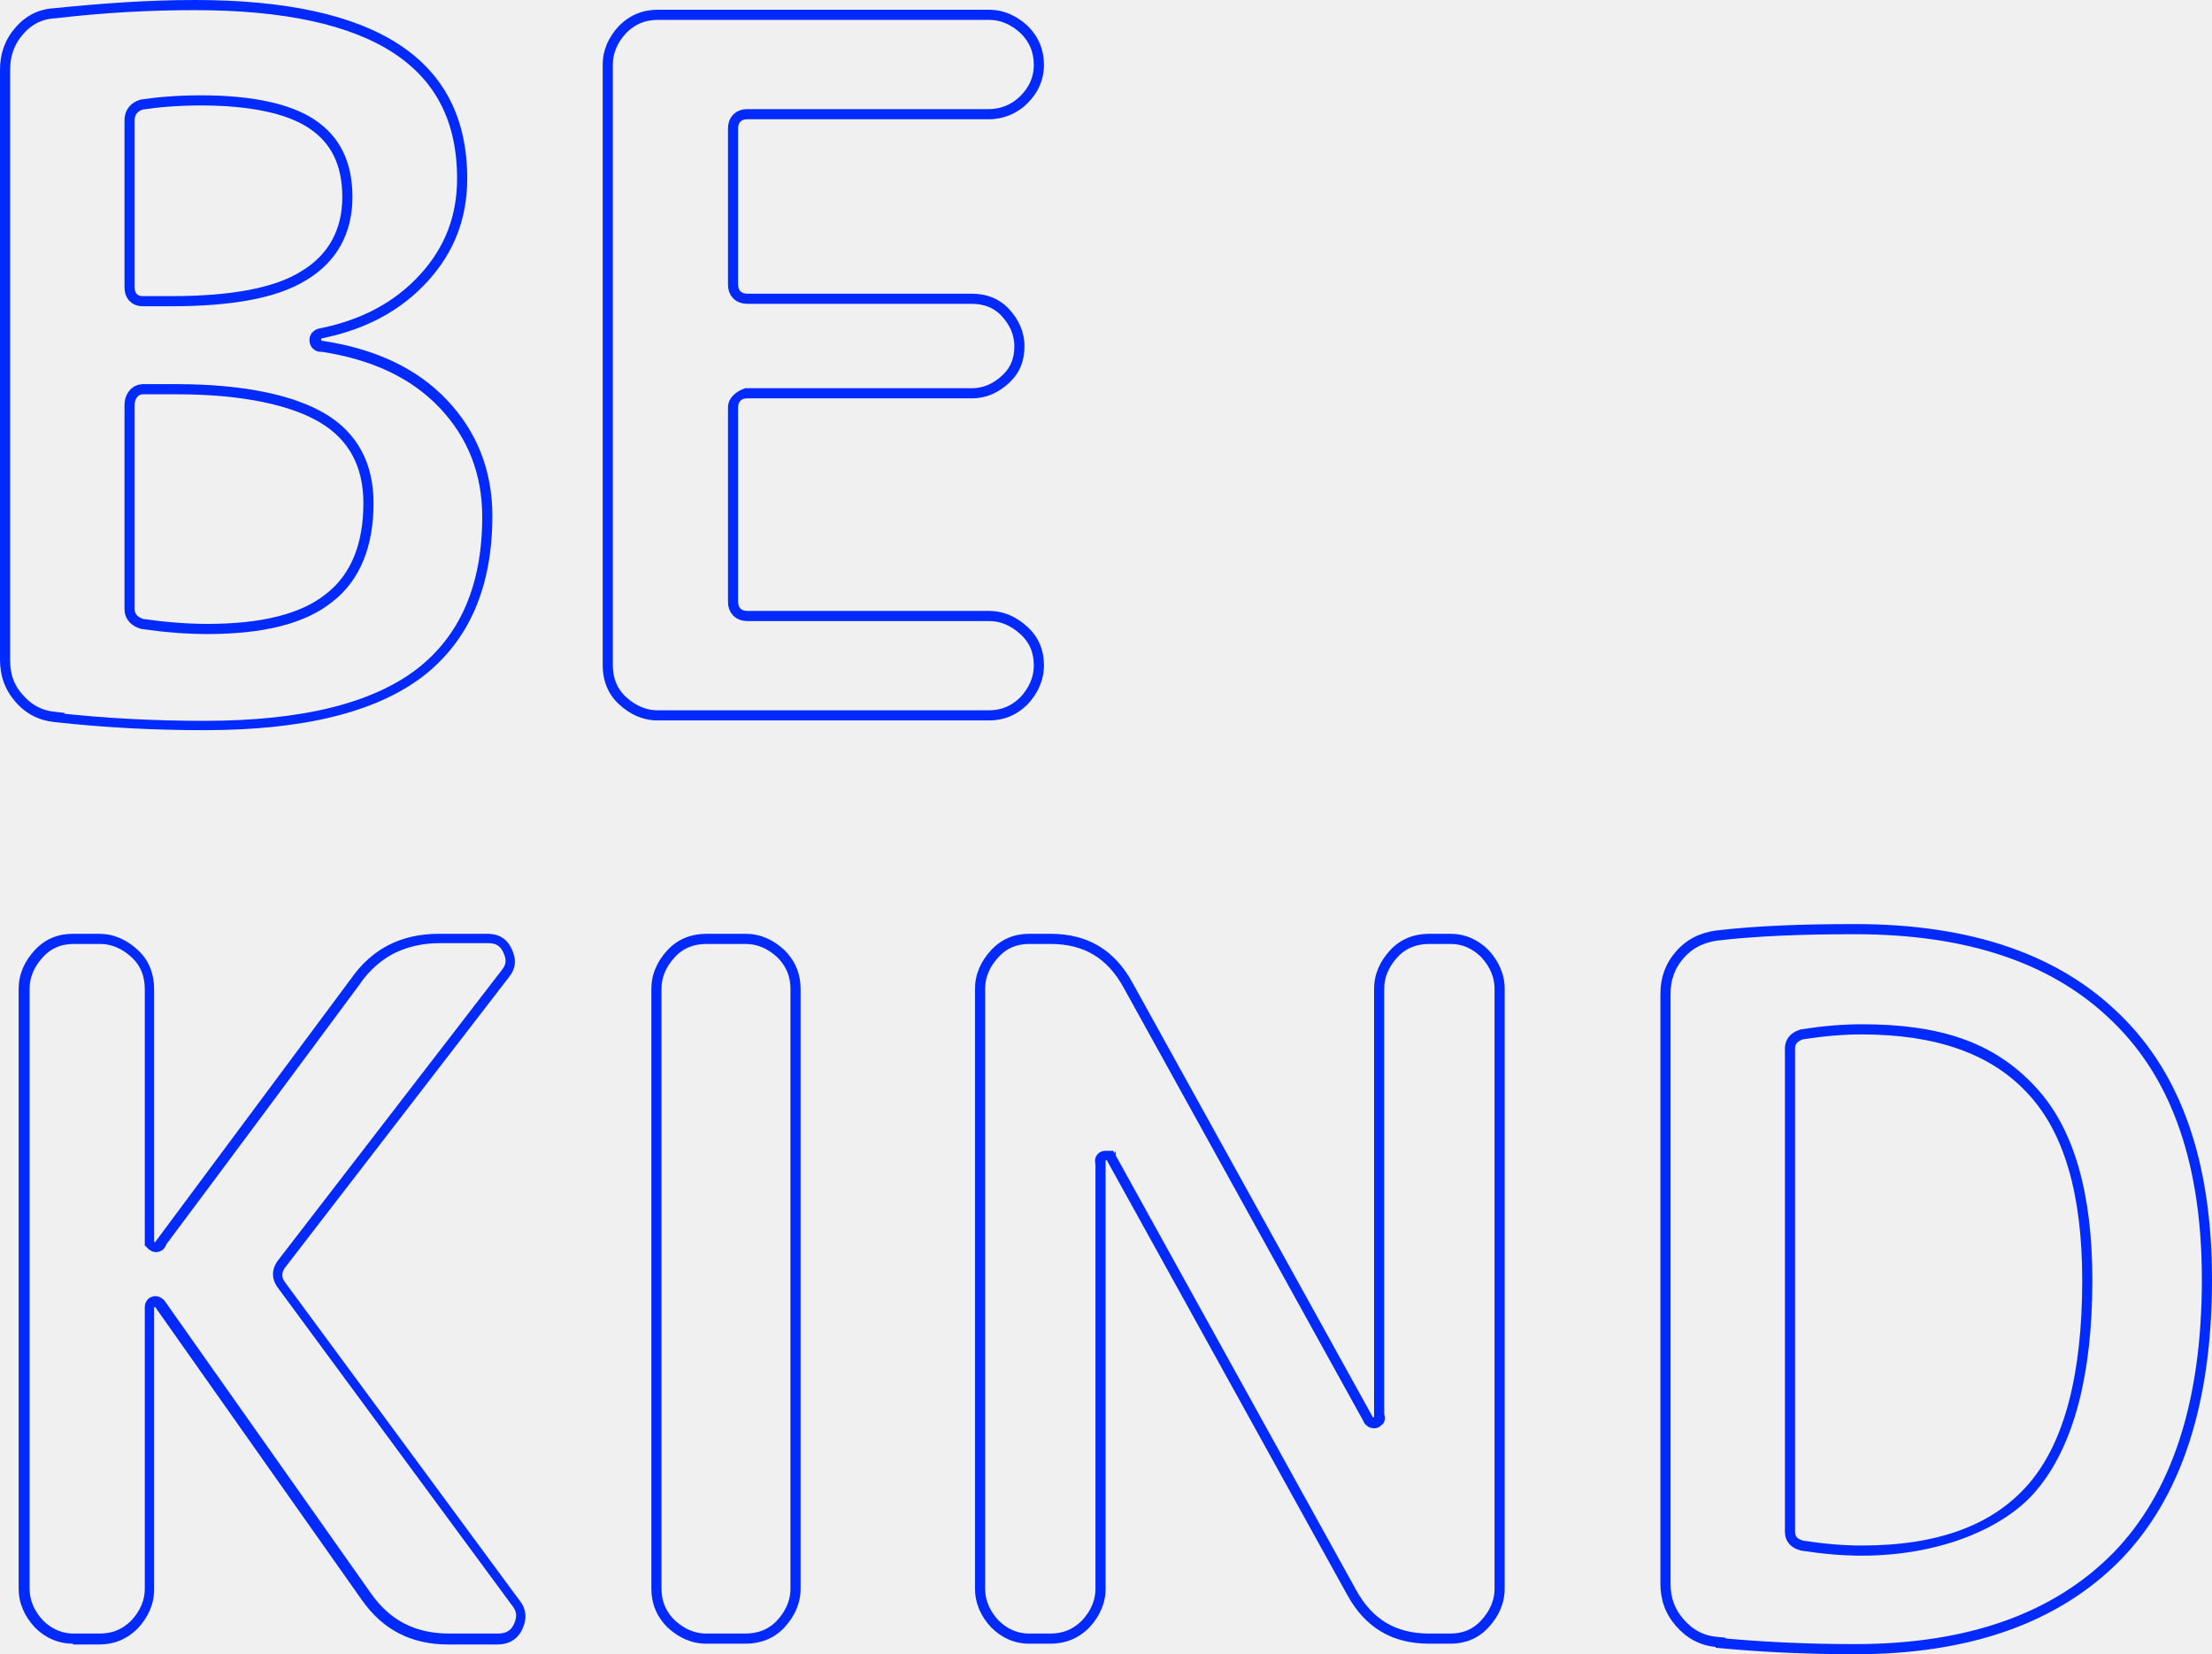
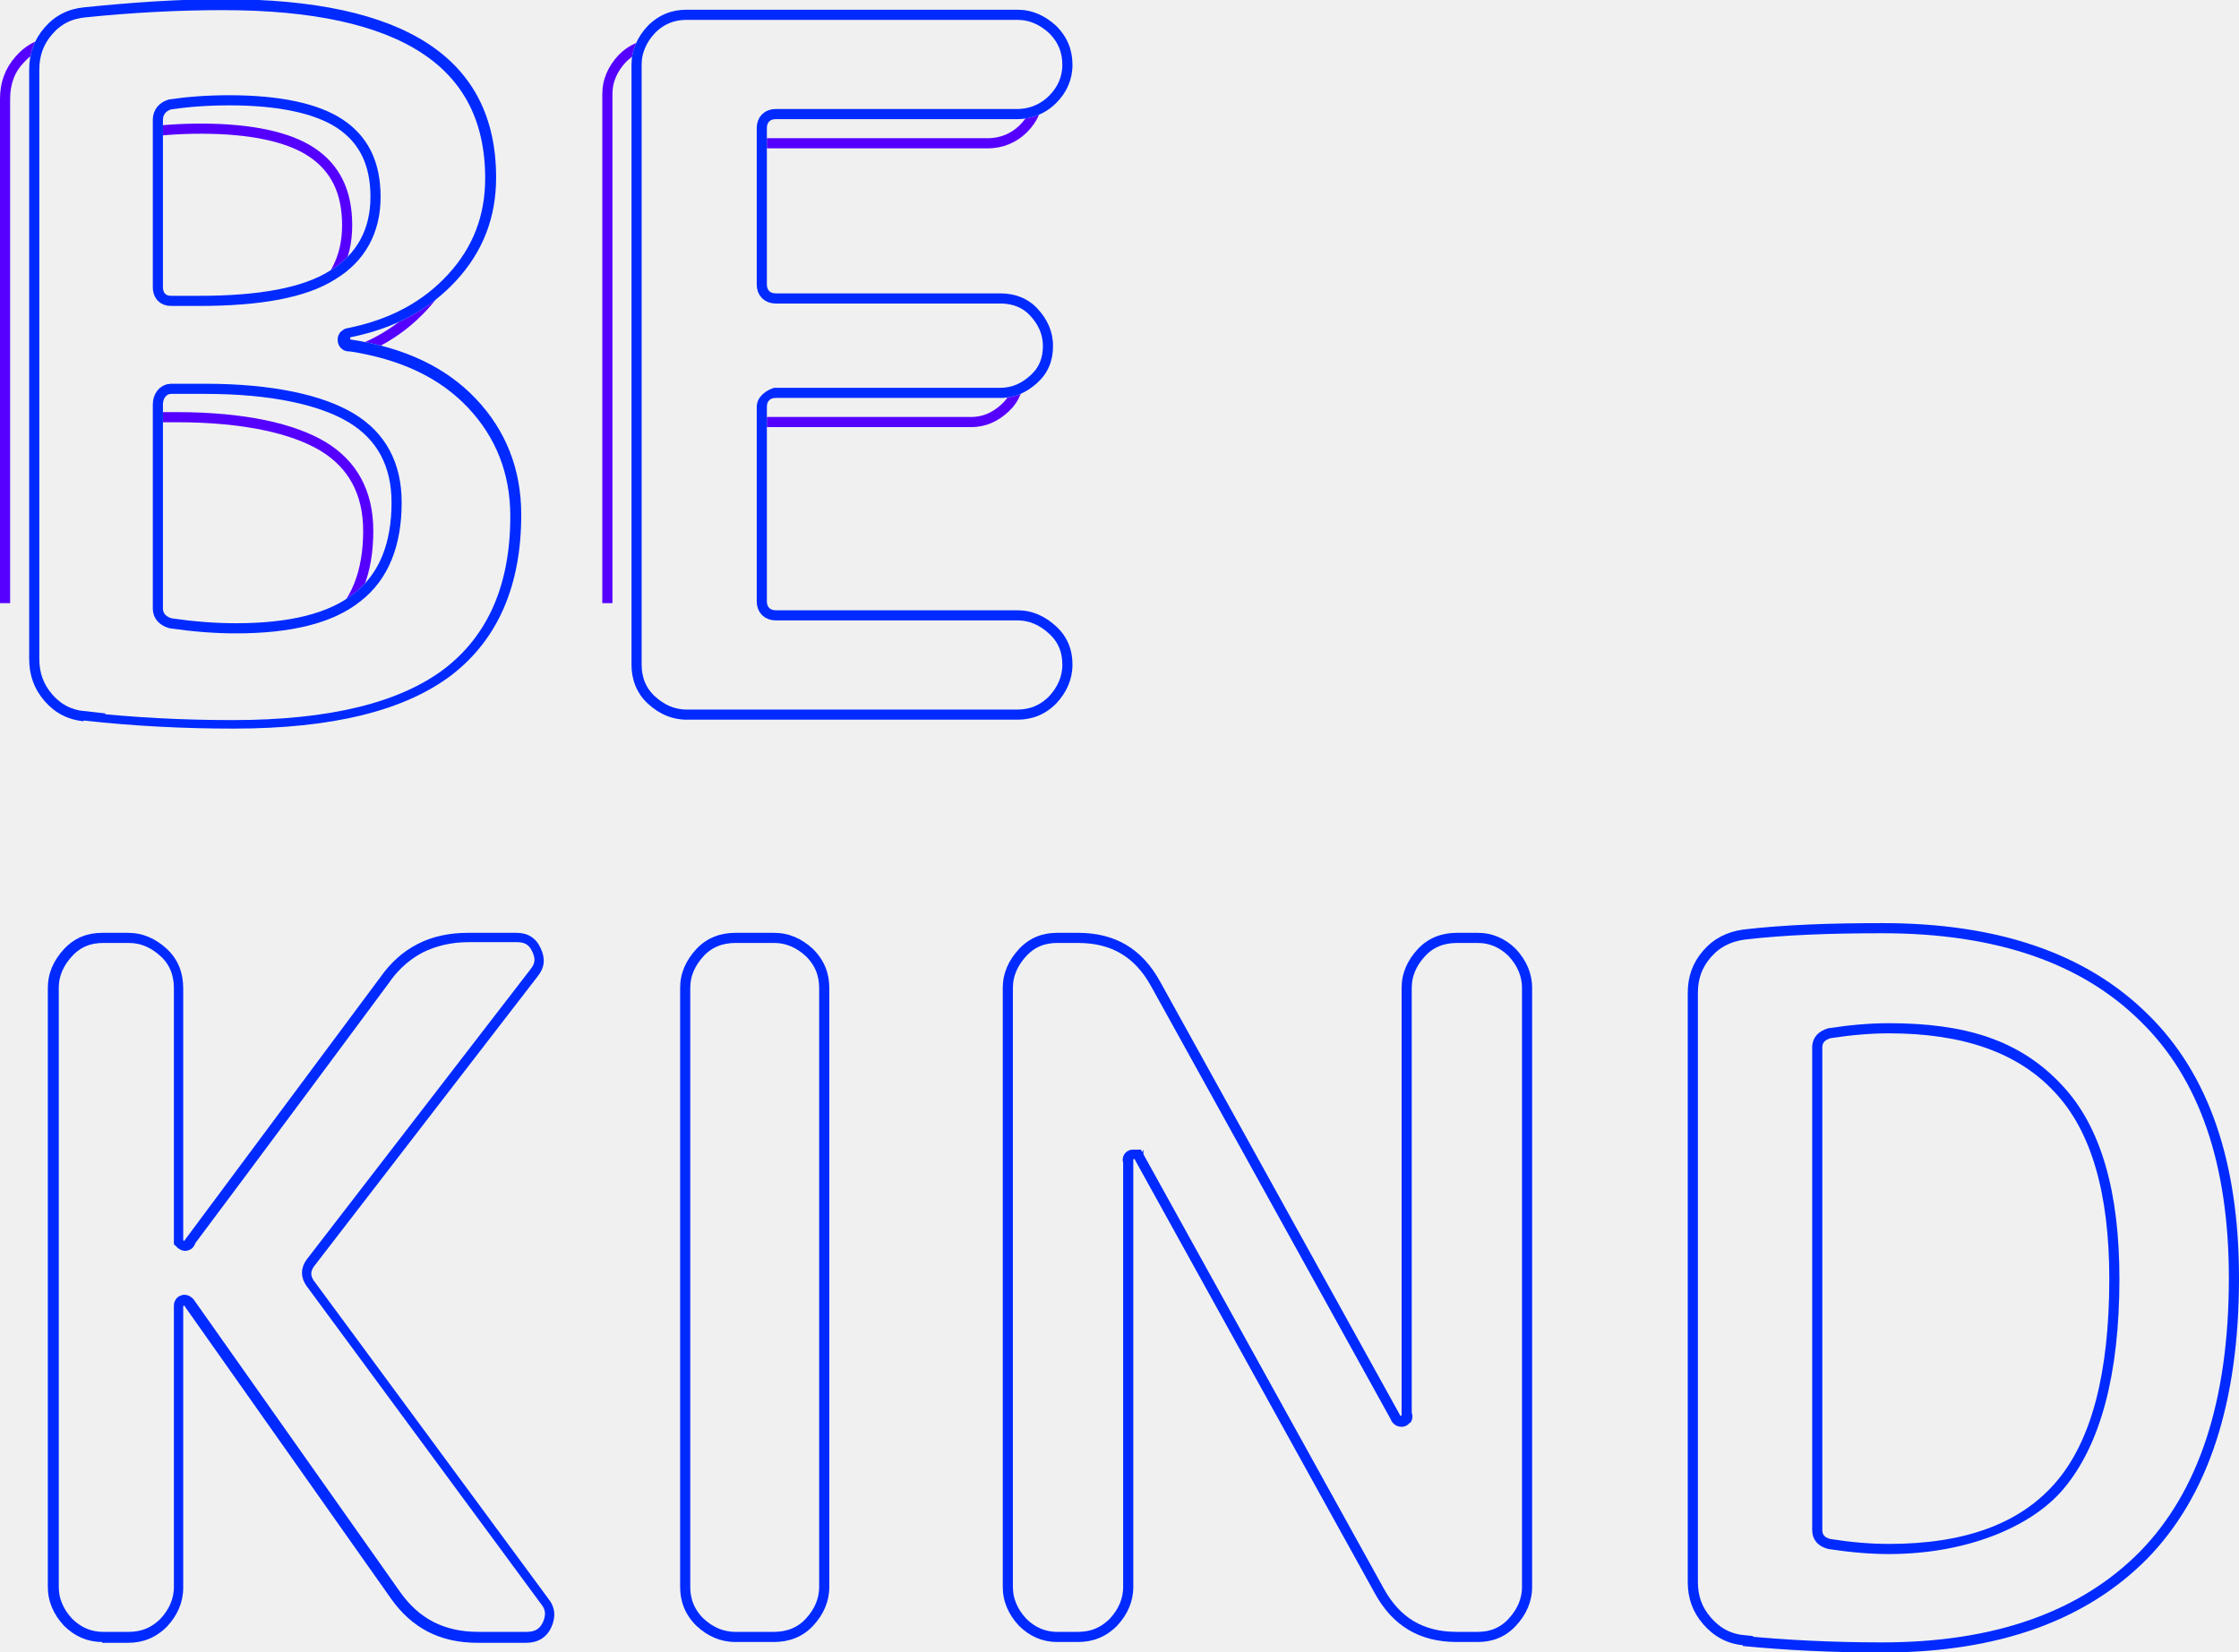
- <svg xmlns="http://www.w3.org/2000/svg" id="Layer_1" data-name="Layer 1" viewBox="0 0 27.27 20.38">
+ <svg xmlns="http://www.w3.org/2000/svg" id="Layer_1" data-name="Layer 1" viewBox="0 0 27.62 20.38">
  <defs>
    <style>
      .cls-1 {
        mask: url(#mask);
      }

      .cls-2 {
        filter: url(#luminosity-invert);
      }

      .cls-3 {
        filter: url(#luminosity-noclip);
      }

      .cls-4 {
+         filter: url(#luminosity-noclip-2);
+       }
+ 
+       .cls-5 {
        fill: #002aff;
      }

-       .cls-5 {
+       .cls-6, .cls-7 {
+         fill: #fff;
+       }
+ 
+       .cls-8 {
+         fill: #50f;
+       }
+ 
+       .cls-9 {
+         mask: url(#mask-2);
+       }
+ 
+       .cls-10 {
        mask: url(#mask-1);
      }

-       .cls-6 {
-         fill: #fff;
+       .cls-7 {
        stroke: #000;
        stroke-miterlimit: 10;
        stroke-width: .25px;
      }
    </style>
    <filter id="luminosity-invert" color-interpolation-filters="sRGB" filterUnits="userSpaceOnUse">
      <feColorMatrix values="-1 0 0 0 1 0 -1 0 0 1 0 0 -1 0 1 0 0 0 1 0" />
    </filter>
-     <mask id="mask" x=".11" y="11.26" width="27.29" height="9.25" maskUnits="userSpaceOnUse">
+     <mask id="mask" x=".46" y="11.26" width="27.29" height="9.25" maskUnits="userSpaceOnUse">
      <g class="cls-2">
        <g id="KIND1">
-           <path class="cls-6" d="M1.93,15.29h0s.81-1.08,2.41-3.24c.06-.09,.21-.28,.46-.41,.18-.09,.39-.14,.62-.14h.6c.14,0,.24,.06,.3,.19s.05,.24-.04,.35l-2.76,3.58c-.04,.06-.04,.11,0,.17l2.89,3.92c.09,.11,.1,.23,.04,.36s-.17,.19-.31,.19h-.6c-.46,0-.81-.18-1.07-.55l-2.54-3.6s-.02-.02-.02,0v3.47c0,.18-.07,.34-.2,.48-.14,.14-.3,.2-.48,.2h-.32c-.18,0-.34-.07-.47-.2-.13-.14-.2-.3-.2-.48v-7.39c0-.18,.07-.34,.2-.48,.13-.14,.29-.2,.47-.2h.32c.18,0,.34,.07,.48,.2s.2,.3,.2,.48v3.11s.02,.02,.02,0Z" />
-           <path class="cls-6" d="M8.71,20.26c-.18,0-.34-.07-.48-.2-.14-.14-.2-.3-.2-.48v-7.39c0-.18,.07-.34,.2-.48s.3-.2,.48-.2h.48c.18,0,.34,.07,.48,.2,.14,.14,.2,.3,.2,.48v7.39c0,.18-.07,.34-.2,.48s-.3,.2-.48,.2h-.48Z" />
-           <path class="cls-6" d="M12.69,20.26c-.18,0-.34-.07-.47-.2-.13-.14-.2-.3-.2-.48v-7.39c0-.18,.07-.34,.2-.48,.13-.14,.29-.2,.47-.2h.26c.46,0,.79,.2,1.01,.6l2.96,5.35s0,.02,.02,.02,0-.01,0-.02v-5.27c0-.18,.07-.34,.2-.48s.3-.2,.48-.2h.26c.18,0,.34,.07,.47,.2,.13,.14,.2,.3,.2,.48v7.39c0,.18-.07,.34-.2,.48-.13,.14-.29,.2-.47,.2h-.26c-.46,0-.79-.2-1.01-.6l-2.96-5.35s-.04,0-.02,0v5.27c0,.18-.07,.34-.2,.48-.14,.14-.3,.2-.48,.2h-.26Z" />
-           <path class="cls-6" d="M21.15,20.3c-.2-.02-.36-.11-.49-.26-.13-.15-.19-.32-.19-.52v-7.27c0-.2,.06-.37,.19-.52,.13-.15,.29-.23,.49-.26,.51-.06,1.08-.08,1.72-.08,1.42,0,2.51,.37,3.27,1.12,.76,.74,1.13,1.83,1.13,3.26,0,1.54-.38,2.69-1.13,3.46-.76,.77-1.85,1.16-3.27,1.16-.63,0-1.2-.03-1.72-.08Zm.98-7.4v5.98c0,.06,.03,.09,.1,.11,.26,.04,.5,.06,.72,.06,.94,0,1.7-.33,2.06-.76,.43-.51,.66-1.35,.66-2.51,0-1.05-.22-1.82-.67-2.3-.49-.53-1.13-.73-2.05-.73-.22,0-.46,.02-.72,.06-.06,.02-.1,.05-.1,.11Z" />
+           <path class="cls-7" d="M2.29,15.29h0s.81-1.08,2.41-3.24c.06-.09,.21-.28,.46-.41,.18-.09,.39-.14,.62-.14h.6c.14,0,.24,.06,.3,.19s.05,.24-.04,.35l-2.76,3.58c-.04,.06-.04,.11,0,.17l2.89,3.92c.09,.11,.1,.23,.04,.36s-.17,.19-.31,.19h-.6c-.46,0-.81-.18-1.07-.55l-2.54-3.6s-.02-.02-.02,0v3.47c0,.18-.07,.34-.2,.48-.14,.14-.3,.2-.48,.2h-.32c-.18,0-.34-.07-.47-.2-.13-.14-.2-.3-.2-.48v-7.39c0-.18,.07-.34,.2-.48,.13-.14,.29-.2,.47-.2h.32c.18,0,.34,.07,.48,.2s.2,.3,.2,.48v3.11s.02,.02,.02,0Z" />
+           <path class="cls-7" d="M9.07,20.26c-.18,0-.34-.07-.48-.2-.14-.14-.2-.3-.2-.48v-7.39c0-.18,.07-.34,.2-.48s.3-.2,.48-.2h.48c.18,0,.34,.07,.48,.2,.14,.14,.2,.3,.2,.48v7.39c0,.18-.07,.34-.2,.48s-.3,.2-.48,.2h-.48Z" />
+           <path class="cls-7" d="M13.04,20.26c-.18,0-.34-.07-.47-.2-.13-.14-.2-.3-.2-.48v-7.39c0-.18,.07-.34,.2-.48,.13-.14,.29-.2,.47-.2h.26c.46,0,.79,.2,1.01,.6l2.96,5.35s0,.02,.02,.02,0-.01,0-.02v-5.27c0-.18,.07-.34,.2-.48s.3-.2,.48-.2h.26c.18,0,.34,.07,.47,.2,.13,.14,.2,.3,.2,.48v7.39c0,.18-.07,.34-.2,.48-.13,.14-.29,.2-.47,.2h-.26c-.46,0-.79-.2-1.01-.6l-2.96-5.35s-.04,0-.02,0v5.27c0,.18-.07,.34-.2,.48-.14,.14-.3,.2-.48,.2h-.26Z" />
+           <path class="cls-7" d="M21.5,20.3c-.2-.02-.36-.11-.49-.26-.13-.15-.19-.32-.19-.52v-7.27c0-.2,.06-.37,.19-.52,.13-.15,.29-.23,.49-.26,.51-.06,1.08-.08,1.72-.08,1.42,0,2.51,.37,3.27,1.12,.76,.74,1.13,1.83,1.13,3.26,0,1.54-.38,2.69-1.13,3.46-.76,.77-1.85,1.16-3.27,1.16-.63,0-1.2-.03-1.72-.08Zm.98-7.4v5.98c0,.06,.03,.09,.1,.11,.26,.04,.5,.06,.72,.06,.94,0,1.7-.33,2.06-.76,.43-.51,.66-1.35,.66-2.51,0-1.05-.22-1.82-.67-2.3-.49-.53-1.13-.73-2.05-.73-.22,0-.46,.02-.72,.06-.06,.02-.1,.05-.1,.11Z" />
        </g>
      </g>
    </mask>
-     <mask id="mask-1" x="-.12" y="-.12" width="13.13" height="9.25" maskUnits="userSpaceOnUse">
+     <mask id="mask-1" x="-.12" width="13.35" height="9.48" maskUnits="userSpaceOnUse">
      <g class="cls-2">
        <g class="cls-3">
-           <g id="BE1_CLIPPER">
-             <path class="cls-6" d="M.67,8.9c-.19-.02-.35-.1-.48-.25C.06,8.51,0,8.34,0,8.14V.86C0,.66,.06,.49,.19,.34,.32,.19,.48,.11,.68,.1,1.28,.03,1.85,0,2.4,0,4.64,0,5.76,.73,5.76,2.2c0,.49-.16,.91-.49,1.27-.33,.36-.76,.59-1.3,.7,0,0-.03,0-.03,.02,0,.03,.02,.02,.03,.02,.66,.1,1.17,.34,1.54,.73,.37,.39,.56,.87,.56,1.43,0,.88-.29,1.54-.86,1.98-.58,.44-1.47,.66-2.69,.66-.61,0-1.22-.03-1.85-.1ZM1.66,1.49V3.54c0,.07,.03,.11,.1,.11h.35c.74,0,1.28-.1,1.61-.31,.33-.2,.5-.51,.5-.91s-.14-.67-.41-.85-.72-.28-1.33-.28c-.28,0-.52,.02-.72,.05-.06,.02-.1,.06-.1,.13Zm0,3.5v2.52c0,.06,.04,.1,.11,.12,.28,.04,.54,.06,.79,.06,.66,0,1.15-.12,1.46-.37,.31-.24,.46-.62,.46-1.12,0-.45-.18-.78-.53-.99s-.94-.35-1.77-.35h-.42c-.06,0-.1,.06-.1,.13Z" />
-             <path class="cls-6" d="M8.11,8.88c-.18,0-.34-.07-.48-.2s-.2-.3-.2-.48V.8c0-.18,.07-.34,.2-.48,.14-.14,.3-.2,.48-.2h4.08c.18,0,.34,.07,.48,.2,.14,.14,.2,.3,.2,.48s-.07,.34-.2,.47-.3,.2-.48,.2h-2.98c-.07,0-.11,.04-.11,.11v1.93c0,.07,.04,.11,.11,.11h2.77c.18,0,.34,.06,.46,.19,.12,.13,.19,.28,.19,.46s-.06,.33-.19,.45-.28,.19-.46,.19h-2.77s-.11,.04-.11,.11v2.4c0,.07,.04,.11,.11,.11h2.98c.18,0,.34,.07,.48,.2,.14,.13,.2,.29,.2,.47s-.07,.34-.2,.48c-.14,.14-.3,.2-.48,.2h-4.08Z" />
+           <g>
+             <g id="BE1_CLIPPER">
+               <path class="cls-7" d="M.67,9.26c-.19-.02-.35-.1-.48-.25C.06,8.86,0,8.69,0,8.49V1.22C0,1.02,.06,.84,.19,.7c.13-.15,.29-.23,.49-.25,.59-.06,1.16-.1,1.72-.1,2.24,0,3.36,.73,3.36,2.2,0,.49-.16,.91-.49,1.27-.33,.36-.76,.59-1.3,.7,0,0-.03,0-.03,.02,0,.03,.02,.02,.03,.02,.66,.1,1.17,.34,1.54,.73,.37,.39,.56,.87,.56,1.43,0,.88-.29,1.54-.86,1.98-.58,.44-1.47,.66-2.69,.66-.61,0-1.22-.03-1.85-.1ZM1.66,1.84V3.89c0,.07,.03,.11,.1,.11h.35c.74,0,1.28-.1,1.61-.31,.33-.2,.5-.51,.5-.91s-.14-.67-.41-.85-.72-.28-1.33-.28c-.28,0-.52,.02-.72,.05-.06,.02-.1,.06-.1,.13Zm0,3.5v2.52c0,.06,.04,.1,.11,.12,.28,.04,.54,.06,.79,.06,.66,0,1.15-.12,1.46-.37,.31-.24,.46-.62,.46-1.12,0-.45-.18-.78-.53-.99s-.94-.35-1.77-.35h-.42c-.06,0-.1,.06-.1,.13Z" />
+               <path class="cls-7" d="M8.11,9.23c-.18,0-.34-.07-.48-.2s-.2-.3-.2-.48V1.16c0-.18,.07-.34,.2-.48,.14-.14,.3-.2,.48-.2h4.08c.18,0,.34,.07,.48,.2,.14,.14,.2,.3,.2,.48s-.07,.34-.2,.47-.3,.2-.48,.2h-2.98c-.07,0-.11,.04-.11,.11v1.93c0,.07,.04,.11,.11,.11h2.77c.18,0,.34,.06,.46,.19,.12,.13,.19,.28,.19,.46s-.06,.33-.19,.45-.28,.19-.46,.19h-2.77s-.11,.04-.11,.11v2.4c0,.07,.04,.11,.11,.11h2.98c.18,0,.34,.07,.48,.2,.14,.13,.2,.29,.2,.47s-.07,.34-.2,.48c-.14,.14-.3,.2-.48,.2h-4.08Z" />
+             </g>
+             <g id="BE1_MASK_FOR_B2">
+               <path class="cls-6" d="M1.03,8.9c-.19-.02-.35-.1-.48-.25-.13-.15-.19-.32-.19-.52V.86c0-.2,.06-.37,.19-.52,.13-.15,.29-.23,.49-.25,.59-.06,1.16-.1,1.72-.1,2.24,0,3.36,.73,3.36,2.2,0,.49-.16,.91-.49,1.27-.33,.36-.76,.59-1.3,.7,0,0-.01,0-.01,.01,0,.02,0,.02,.01,.02,.66,.1,1.17,.34,1.54,.73,.37,.39,.56,.87,.56,1.43,0,.88-.29,1.54-.86,1.98-.58,.44-1.47,.66-2.69,.66-.61,0-1.22-.03-1.85-.1ZM2.01,1.49V3.54c0,.07,.03,.11,.1,.11h.35c.74,0,1.28-.1,1.61-.31,.33-.2,.5-.51,.5-.91s-.14-.67-.41-.85-.72-.28-1.33-.28c-.28,0-.52,.02-.72,.05-.06,.02-.1,.06-.1,.13Zm0,3.5v2.52c0,.06,.04,.1,.11,.12,.28,.04,.54,.06,.79,.06,.66,0,1.15-.12,1.46-.37,.31-.24,.46-.62,.46-1.12,0-.45-.18-.78-.53-.99s-.94-.35-1.77-.35h-.42c-.06,0-.1,.06-.1,.13Z" />
+               <path class="cls-6" d="M8.47,8.88c-.18,0-.34-.07-.48-.2s-.2-.3-.2-.48V.8c0-.18,.07-.34,.2-.48,.14-.14,.3-.2,.48-.2h4.08c.18,0,.34,.07,.48,.2,.14,.14,.2,.3,.2,.48s-.07,.34-.2,.47-.3,.2-.48,.2h-2.98c-.07,0-.11,.04-.11,.11v1.93c0,.07,.04,.11,.11,.11h2.77c.18,0,.34,.06,.46,.19,.12,.13,.19,.28,.19,.46s-.06,.33-.19,.45-.28,.19-.46,.19h-2.77c-.07,0-.11,.04-.11,.11v2.4c0,.07,.04,.11,.11,.11h2.98c.18,0,.34,.07,.48,.2,.14,.13,.2,.29,.2,.47s-.07,.34-.2,.48c-.14,.14-.3,.2-.48,.2h-4.08Z" />
+             </g>
+           </g>
+         </g>
+       </g>
+     </mask>
+     <mask id="mask-2" x=".23" y="-.12" width="13.13" height="9.25" maskUnits="userSpaceOnUse">
+       <g class="cls-2">
+         <g class="cls-4">
+           <g id="BE1_CLIPPER-2" data-name="BE1_CLIPPER">
+             <path class="cls-7" d="M1.03,8.9c-.19-.02-.35-.1-.48-.25-.13-.15-.19-.32-.19-.52V.86c0-.2,.06-.37,.19-.52,.13-.15,.29-.23,.49-.25C1.63,.03,2.2,0,2.75,0,4.99,0,6.11,.73,6.11,2.2c0,.49-.16,.91-.49,1.27-.33,.36-.76,.59-1.3,.7,0,0-.03,0-.03,.02,0,.03,.02,.02,.03,.02,.66,.1,1.17,.34,1.54,.73,.37,.39,.56,.87,.56,1.43,0,.88-.29,1.54-.86,1.98-.58,.44-1.47,.66-2.69,.66-.61,0-1.22-.03-1.85-.1ZM2.01,1.49V3.54c0,.07,.03,.11,.1,.11h.35c.74,0,1.28-.1,1.61-.31,.33-.2,.5-.51,.5-.91s-.14-.67-.41-.85-.72-.28-1.33-.28c-.28,0-.52,.02-.72,.05-.06,.02-.1,.06-.1,.13Zm0,3.5v2.52c0,.06,.04,.1,.11,.12,.28,.04,.54,.06,.79,.06,.66,0,1.15-.12,1.46-.37,.31-.24,.46-.62,.46-1.12,0-.45-.18-.78-.53-.99s-.94-.35-1.77-.35h-.42c-.06,0-.1,.06-.1,.13Z" />
+             <path class="cls-7" d="M8.47,8.88c-.18,0-.34-.07-.48-.2s-.2-.3-.2-.48V.8c0-.18,.07-.34,.2-.48,.14-.14,.3-.2,.48-.2h4.08c.18,0,.34,.07,.48,.2,.14,.14,.2,.3,.2,.48s-.07,.34-.2,.47-.3,.2-.48,.2h-2.98c-.07,0-.11,.04-.11,.11v1.93c0,.07,.04,.11,.11,.11h2.77c.18,0,.34,.06,.46,.19,.12,.13,.19,.28,.19,.46s-.06,.33-.19,.45-.28,.19-.46,.19h-2.77s-.11,.04-.11,.11v2.4c0,.07,.04,.11,.11,.11h2.98c.18,0,.34,.07,.48,.2,.14,.13,.2,.29,.2,.47s-.07,.34-.2,.48c-.14,.14-.3,.2-.48,.2h-4.08Z" />
          </g>
        </g>
      </g>
    </mask>
  </defs>
  <g class="cls-1">
    <g id="KIND1-2" data-name="KIND1">
-       <path class="cls-4" d="M.9,20.26c-.18,0-.34-.07-.47-.2-.13-.14-.2-.3-.2-.48v-7.39c0-.18,.07-.34,.2-.48,.13-.14,.29-.2,.47-.2h.32c.18,0,.34,.07,.48,.2s.2,.3,.2,.48v3.11s0,.01,.01,.01c0,0,.01,0,.01-.01l2.41-3.24c.26-.37,.62-.55,1.08-.55h.6c.14,0,.24,.06,.3,.19s.05,.24-.04,.35l-2.76,3.58c-.04,.06-.04,.11,0,.17l2.89,3.92c.09,.11,.1,.23,.04,.36s-.17,.19-.31,.19h-.6c-.46,0-.81-.18-1.07-.55l-2.54-3.6s0-.01-.01-.01c0,0-.01,0-.01,.01v3.47c0,.18-.07,.34-.2,.48-.14,.14-.3,.2-.48,.2h-.32Z" />
-       <path class="cls-4" d="M8.71,20.26c-.18,0-.34-.07-.48-.2-.14-.14-.2-.3-.2-.48v-7.39c0-.18,.07-.34,.2-.48s.3-.2,.48-.2h.48c.18,0,.34,.07,.48,.2,.14,.14,.2,.3,.2,.48v7.39c0,.18-.07,.34-.2,.48s-.3,.2-.48,.2h-.48Z" />
-       <path class="cls-4" d="M12.69,20.26c-.18,0-.34-.07-.47-.2-.13-.14-.2-.3-.2-.48v-7.39c0-.18,.07-.34,.2-.48,.13-.14,.29-.2,.47-.2h.26c.46,0,.79,.2,1.01,.6l2.96,5.35s0,.01,.01,.01c0,0,.01,0,.01-.01v-5.27c0-.18,.07-.34,.2-.48s.3-.2,.48-.2h.26c.18,0,.34,.07,.47,.2,.13,.14,.2,.3,.2,.48v7.39c0,.18-.07,.34-.2,.48-.13,.14-.29,.2-.47,.2h-.26c-.46,0-.79-.2-1.01-.6l-2.96-5.35s0-.01-.01-.01c0,0-.01,0-.01,.01v5.27c0,.18-.07,.34-.2,.48-.14,.14-.3,.2-.48,.2h-.26Z" />
-       <path class="cls-4" d="M21.15,20.3c-.2-.02-.36-.11-.49-.26-.13-.15-.19-.32-.19-.52v-7.27c0-.2,.06-.37,.19-.52,.13-.15,.29-.23,.49-.26,.51-.06,1.08-.08,1.72-.08,1.42,0,2.51,.37,3.27,1.12,.76,.74,1.13,1.83,1.13,3.26,0,1.54-.38,2.69-1.13,3.46-.76,.77-1.85,1.16-3.27,1.16-.63,0-1.2-.03-1.72-.08Zm.98-7.4v5.98c0,.06,.03,.09,.1,.11,.26,.04,.5,.06,.72,.06,.94,0,1.62-.25,2.06-.76,.44-.51,.66-1.35,.66-2.51,0-1.05-.22-1.82-.67-2.3-.45-.49-1.13-.73-2.05-.73-.22,0-.46,.02-.72,.06-.06,.02-.1,.05-.1,.11Z" />
+       <path class="cls-5" d="M1.26,20.26c-.18,0-.34-.07-.47-.2-.13-.14-.2-.3-.2-.48v-7.39c0-.18,.07-.34,.2-.48,.13-.14,.29-.2,.47-.2h.32c.18,0,.34,.07,.48,.2s.2,.3,.2,.48v3.11s0,.01,.01,.01c0,0,.01,0,.01-.01l2.41-3.24c.26-.37,.62-.55,1.08-.55h.6c.14,0,.24,.06,.3,.19s.05,.24-.04,.35l-2.76,3.58c-.04,.06-.04,.11,0,.17l2.89,3.92c.09,.11,.1,.23,.04,.36s-.17,.19-.31,.19h-.6c-.46,0-.81-.18-1.07-.55l-2.54-3.6s0-.01-.01-.01c0,0-.01,0-.01,.01v3.47c0,.18-.07,.34-.2,.48-.14,.14-.3,.2-.48,.2h-.32Z" />
+       <path class="cls-5" d="M9.07,20.26c-.18,0-.34-.07-.48-.2-.14-.14-.2-.3-.2-.48v-7.39c0-.18,.07-.34,.2-.48s.3-.2,.48-.2h.48c.18,0,.34,.07,.48,.2,.14,.14,.2,.3,.2,.48v7.39c0,.18-.07,.34-.2,.48s-.3,.2-.48,.2h-.48Z" />
+       <path class="cls-5" d="M13.04,20.26c-.18,0-.34-.07-.47-.2-.13-.14-.2-.3-.2-.48v-7.39c0-.18,.07-.34,.2-.48,.13-.14,.29-.2,.47-.2h.26c.46,0,.79,.2,1.01,.6l2.96,5.35s0,.01,.01,.01c0,0,.01,0,.01-.01v-5.27c0-.18,.07-.34,.2-.48s.3-.2,.48-.2h.26c.18,0,.34,.07,.47,.2,.13,.14,.2,.3,.2,.48v7.39c0,.18-.07,.34-.2,.48-.13,.14-.29,.2-.47,.2h-.26c-.46,0-.79-.2-1.01-.6l-2.96-5.35s0-.01-.01-.01c0,0-.01,0-.01,.01v5.27c0,.18-.07,.34-.2,.48-.14,.14-.3,.2-.48,.2h-.26Z" />
+       <path class="cls-5" d="M21.5,20.3c-.2-.02-.36-.11-.49-.26-.13-.15-.19-.32-.19-.52v-7.27c0-.2,.06-.37,.19-.52,.13-.15,.29-.23,.49-.26,.51-.06,1.08-.08,1.72-.08,1.42,0,2.51,.37,3.27,1.12,.76,.74,1.13,1.83,1.13,3.26,0,1.54-.38,2.69-1.13,3.46-.76,.77-1.85,1.16-3.27,1.16-.63,0-1.2-.03-1.72-.08Zm.98-7.4v5.98c0,.06,.03,.09,.1,.11,.26,.04,.5,.06,.72,.06,.94,0,1.62-.25,2.06-.76,.44-.51,.66-1.35,.66-2.51,0-1.05-.22-1.82-.67-2.3-.45-.49-1.13-.73-2.05-.73-.22,0-.46,.02-.72,.06-.06,.02-.1,.05-.1,.11Z" />
    </g>
  </g>
-   <g class="cls-5">
+   <g class="cls-10">
+     <g id="BE2">
+       <path class="cls-8" d="M.67,9.26c-.19-.02-.35-.1-.48-.25-.13-.15-.19-.32-.19-.52V1.22c0-.2,.06-.37,.19-.52,.13-.15,.29-.23,.49-.25,.59-.06,1.16-.1,1.72-.1,2.24,0,3.36,.73,3.36,2.2,0,.49-.16,.91-.49,1.27-.33,.36-.76,.59-1.3,.7,0,0-.01,0-.01,.01,0,.02,0,.02,.01,.02,.66,.1,1.17,.34,1.54,.73,.37,.39,.56,.87,.56,1.43,0,.88-.29,1.54-.86,1.98-.58,.44-1.47,.66-2.69,.66-.61,0-1.22-.03-1.85-.1ZM1.66,1.84V3.89c0,.07,.03,.11,.1,.11h.35c.74,0,1.28-.1,1.61-.31,.33-.2,.5-.51,.5-.91s-.14-.67-.41-.85-.72-.28-1.33-.28c-.28,0-.52,.02-.72,.05-.06,.02-.1,.06-.1,.13Zm0,3.5v2.52c0,.06,.04,.1,.11,.12,.28,.04,.54,.06,.79,.06,.66,0,1.15-.12,1.46-.37,.31-.24,.46-.62,.46-1.12,0-.45-.18-.78-.53-.99s-.94-.35-1.77-.35h-.42c-.06,0-.1,.06-.1,.13Z" />
+       <path class="cls-8" d="M8.11,9.23c-.18,0-.34-.07-.48-.2s-.2-.3-.2-.48V1.16c0-.18,.07-.34,.2-.48,.14-.14,.3-.2,.48-.2h4.08c.18,0,.34,.07,.48,.2,.14,.14,.2,.3,.2,.48s-.07,.34-.2,.47-.3,.2-.48,.2h-2.98c-.07,0-.11,.04-.11,.11v1.93c0,.07,.04,.11,.11,.11h2.77c.18,0,.34,.06,.46,.19,.12,.13,.19,.28,.19,.46s-.06,.33-.19,.45-.28,.19-.46,.19h-2.77c-.07,0-.11,.04-.11,.11v2.4c0,.07,.04,.11,.11,.11h2.98c.18,0,.34,.07,.48,.2,.14,.13,.2,.29,.2,.47s-.07,.34-.2,.48c-.14,.14-.3,.2-.48,.2h-4.08Z" />
+     </g>
+   </g>
+   <g class="cls-9">
    <g id="BE1">
-       <path class="cls-4" d="M.67,8.9c-.19-.02-.35-.1-.48-.25-.13-.15-.19-.32-.19-.52V.86c0-.2,.06-.37,.19-.52C.32,.19,.48,.11,.68,.1c.59-.06,1.16-.1,1.72-.1,2.24,0,3.36,.73,3.36,2.2,0,.49-.16,.91-.49,1.27-.33,.36-.76,.59-1.3,.7,0,0-.01,0-.01,.01,0,.02,0,.02,.01,.02,.66,.1,1.17,.34,1.54,.73,.37,.39,.56,.87,.56,1.43,0,.88-.29,1.54-.86,1.98-.58,.44-1.47,.66-2.69,.66-.61,0-1.22-.03-1.85-.1ZM1.66,1.49V3.54c0,.07,.03,.11,.1,.11h.35c.74,0,1.28-.1,1.61-.31,.33-.2,.5-.51,.5-.91s-.14-.67-.41-.85-.72-.28-1.33-.28c-.28,0-.52,.02-.72,.05-.06,.02-.1,.06-.1,.13Zm0,3.5v2.52c0,.06,.04,.1,.11,.12,.28,.04,.54,.06,.79,.06,.66,0,1.15-.12,1.46-.37,.31-.24,.46-.62,.46-1.12,0-.45-.18-.78-.53-.99s-.94-.35-1.77-.35h-.42c-.06,0-.1,.06-.1,.13Z" />
-       <path class="cls-4" d="M8.11,8.88c-.18,0-.34-.07-.48-.2s-.2-.3-.2-.48V.8c0-.18,.07-.34,.2-.48,.14-.14,.3-.2,.48-.2h4.08c.18,0,.34,.07,.48,.2,.14,.14,.2,.3,.2,.48s-.07,.34-.2,.47-.3,.2-.48,.2h-2.98c-.07,0-.11,.04-.11,.11v1.93c0,.07,.04,.11,.11,.11h2.77c.18,0,.34,.06,.46,.19,.12,.13,.19,.28,.19,.46s-.06,.33-.19,.45-.28,.19-.46,.19h-2.77c-.07,0-.11,.04-.11,.11v2.4c0,.07,.04,.11,.11,.11h2.98c.18,0,.34,.07,.48,.2,.14,.13,.2,.29,.2,.47s-.07,.34-.2,.48c-.14,.14-.3,.2-.48,.2h-4.08Z" />
+       <path class="cls-5" d="M1.03,8.9c-.19-.02-.35-.1-.48-.25-.13-.15-.19-.32-.19-.52V.86c0-.2,.06-.37,.19-.52,.13-.15,.29-.23,.49-.25,.59-.06,1.16-.1,1.72-.1,2.24,0,3.36,.73,3.36,2.2,0,.49-.16,.91-.49,1.27-.33,.36-.76,.59-1.3,.7,0,0-.01,0-.01,.01,0,.02,0,.02,.01,.02,.66,.1,1.17,.34,1.54,.73,.37,.39,.56,.87,.56,1.43,0,.88-.29,1.54-.86,1.98-.58,.44-1.47,.66-2.69,.66-.61,0-1.22-.03-1.85-.1ZM2.01,1.49V3.54c0,.07,.03,.11,.1,.11h.35c.74,0,1.28-.1,1.61-.31,.33-.2,.5-.51,.5-.91s-.14-.67-.41-.85-.72-.28-1.33-.28c-.28,0-.52,.02-.72,.05-.06,.02-.1,.06-.1,.13Zm0,3.5v2.52c0,.06,.04,.1,.11,.12,.28,.04,.54,.06,.79,.06,.66,0,1.15-.12,1.46-.37,.31-.24,.46-.62,.46-1.12,0-.45-.18-.78-.53-.99s-.94-.35-1.77-.35h-.42c-.06,0-.1,.06-.1,.13Z" />
+       <path class="cls-5" d="M8.47,8.88c-.18,0-.34-.07-.48-.2s-.2-.3-.2-.48V.8c0-.18,.07-.34,.2-.48,.14-.14,.3-.2,.48-.2h4.08c.18,0,.34,.07,.48,.2,.14,.14,.2,.3,.2,.48s-.07,.34-.2,.47-.3,.2-.48,.2h-2.98c-.07,0-.11,.04-.11,.11v1.93c0,.07,.04,.11,.11,.11h2.77c.18,0,.34,.06,.46,.19,.12,.13,.19,.28,.19,.46s-.06,.33-.19,.45-.28,.19-.46,.19h-2.77c-.07,0-.11,.04-.11,.11v2.4c0,.07,.04,.11,.11,.11h2.98c.18,0,.34,.07,.48,.2,.14,.13,.2,.29,.2,.47s-.07,.34-.2,.48c-.14,.14-.3,.2-.48,.2h-4.08Z" />
    </g>
  </g>
</svg>
